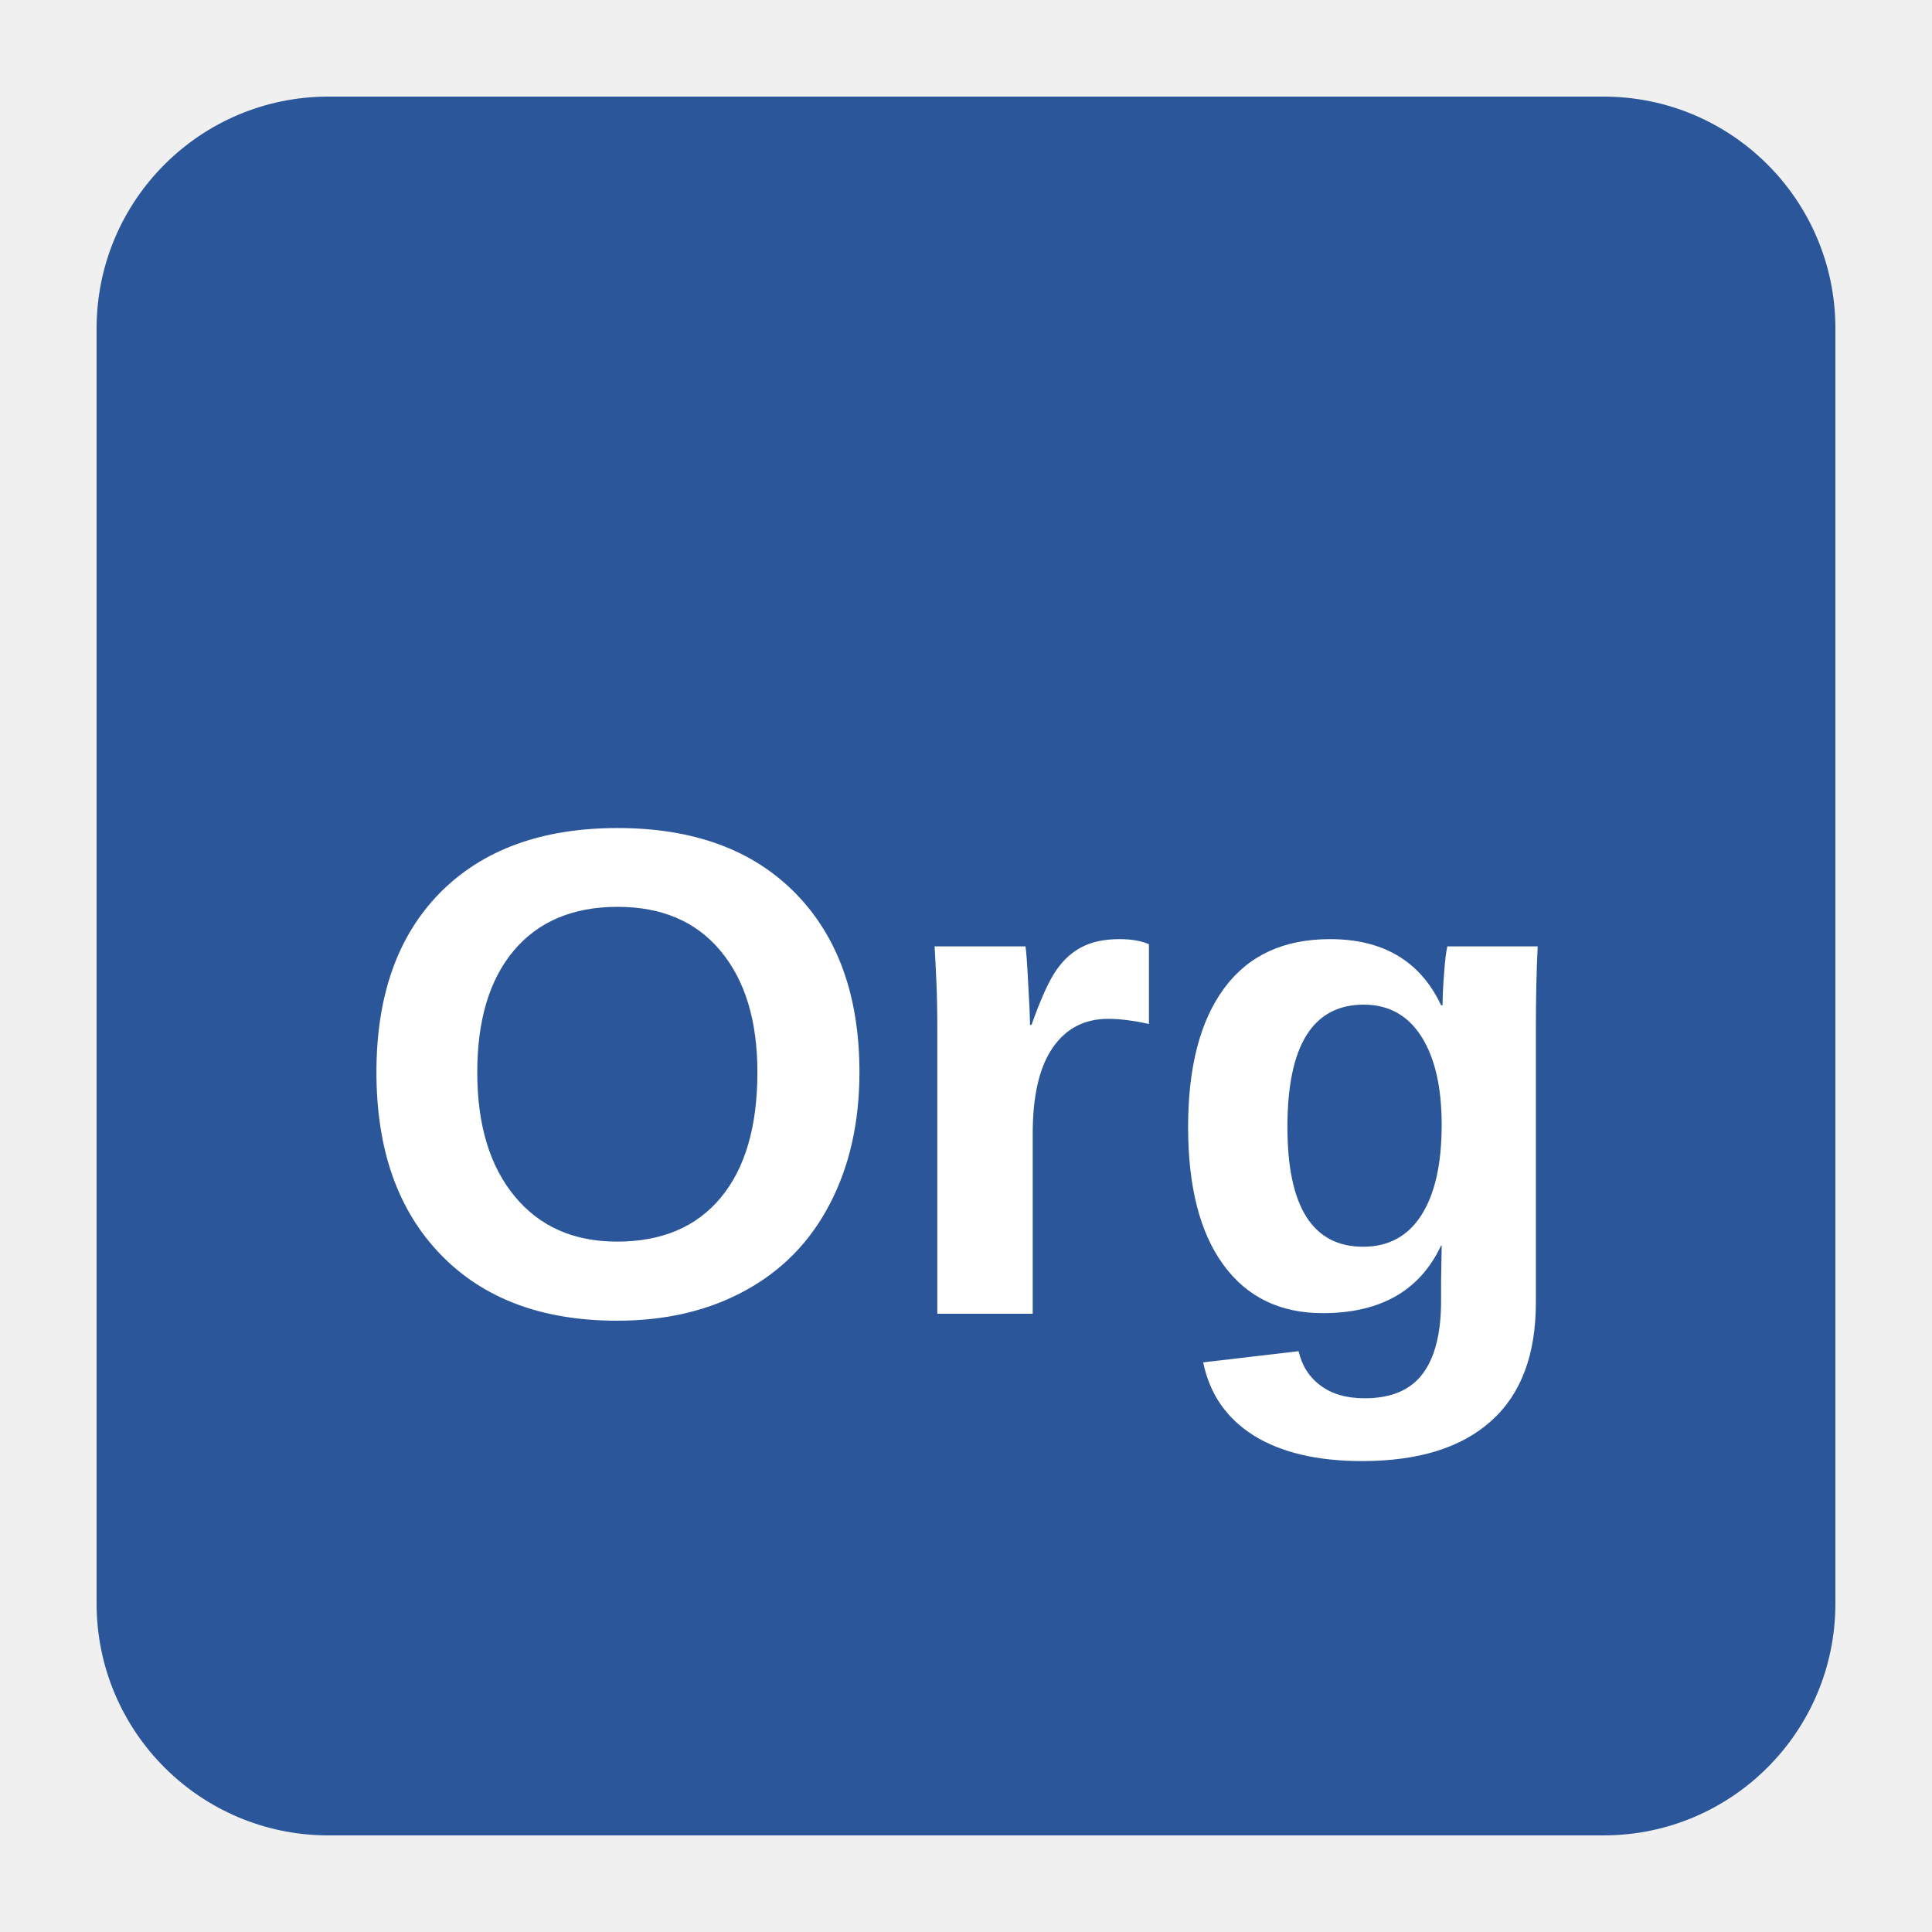
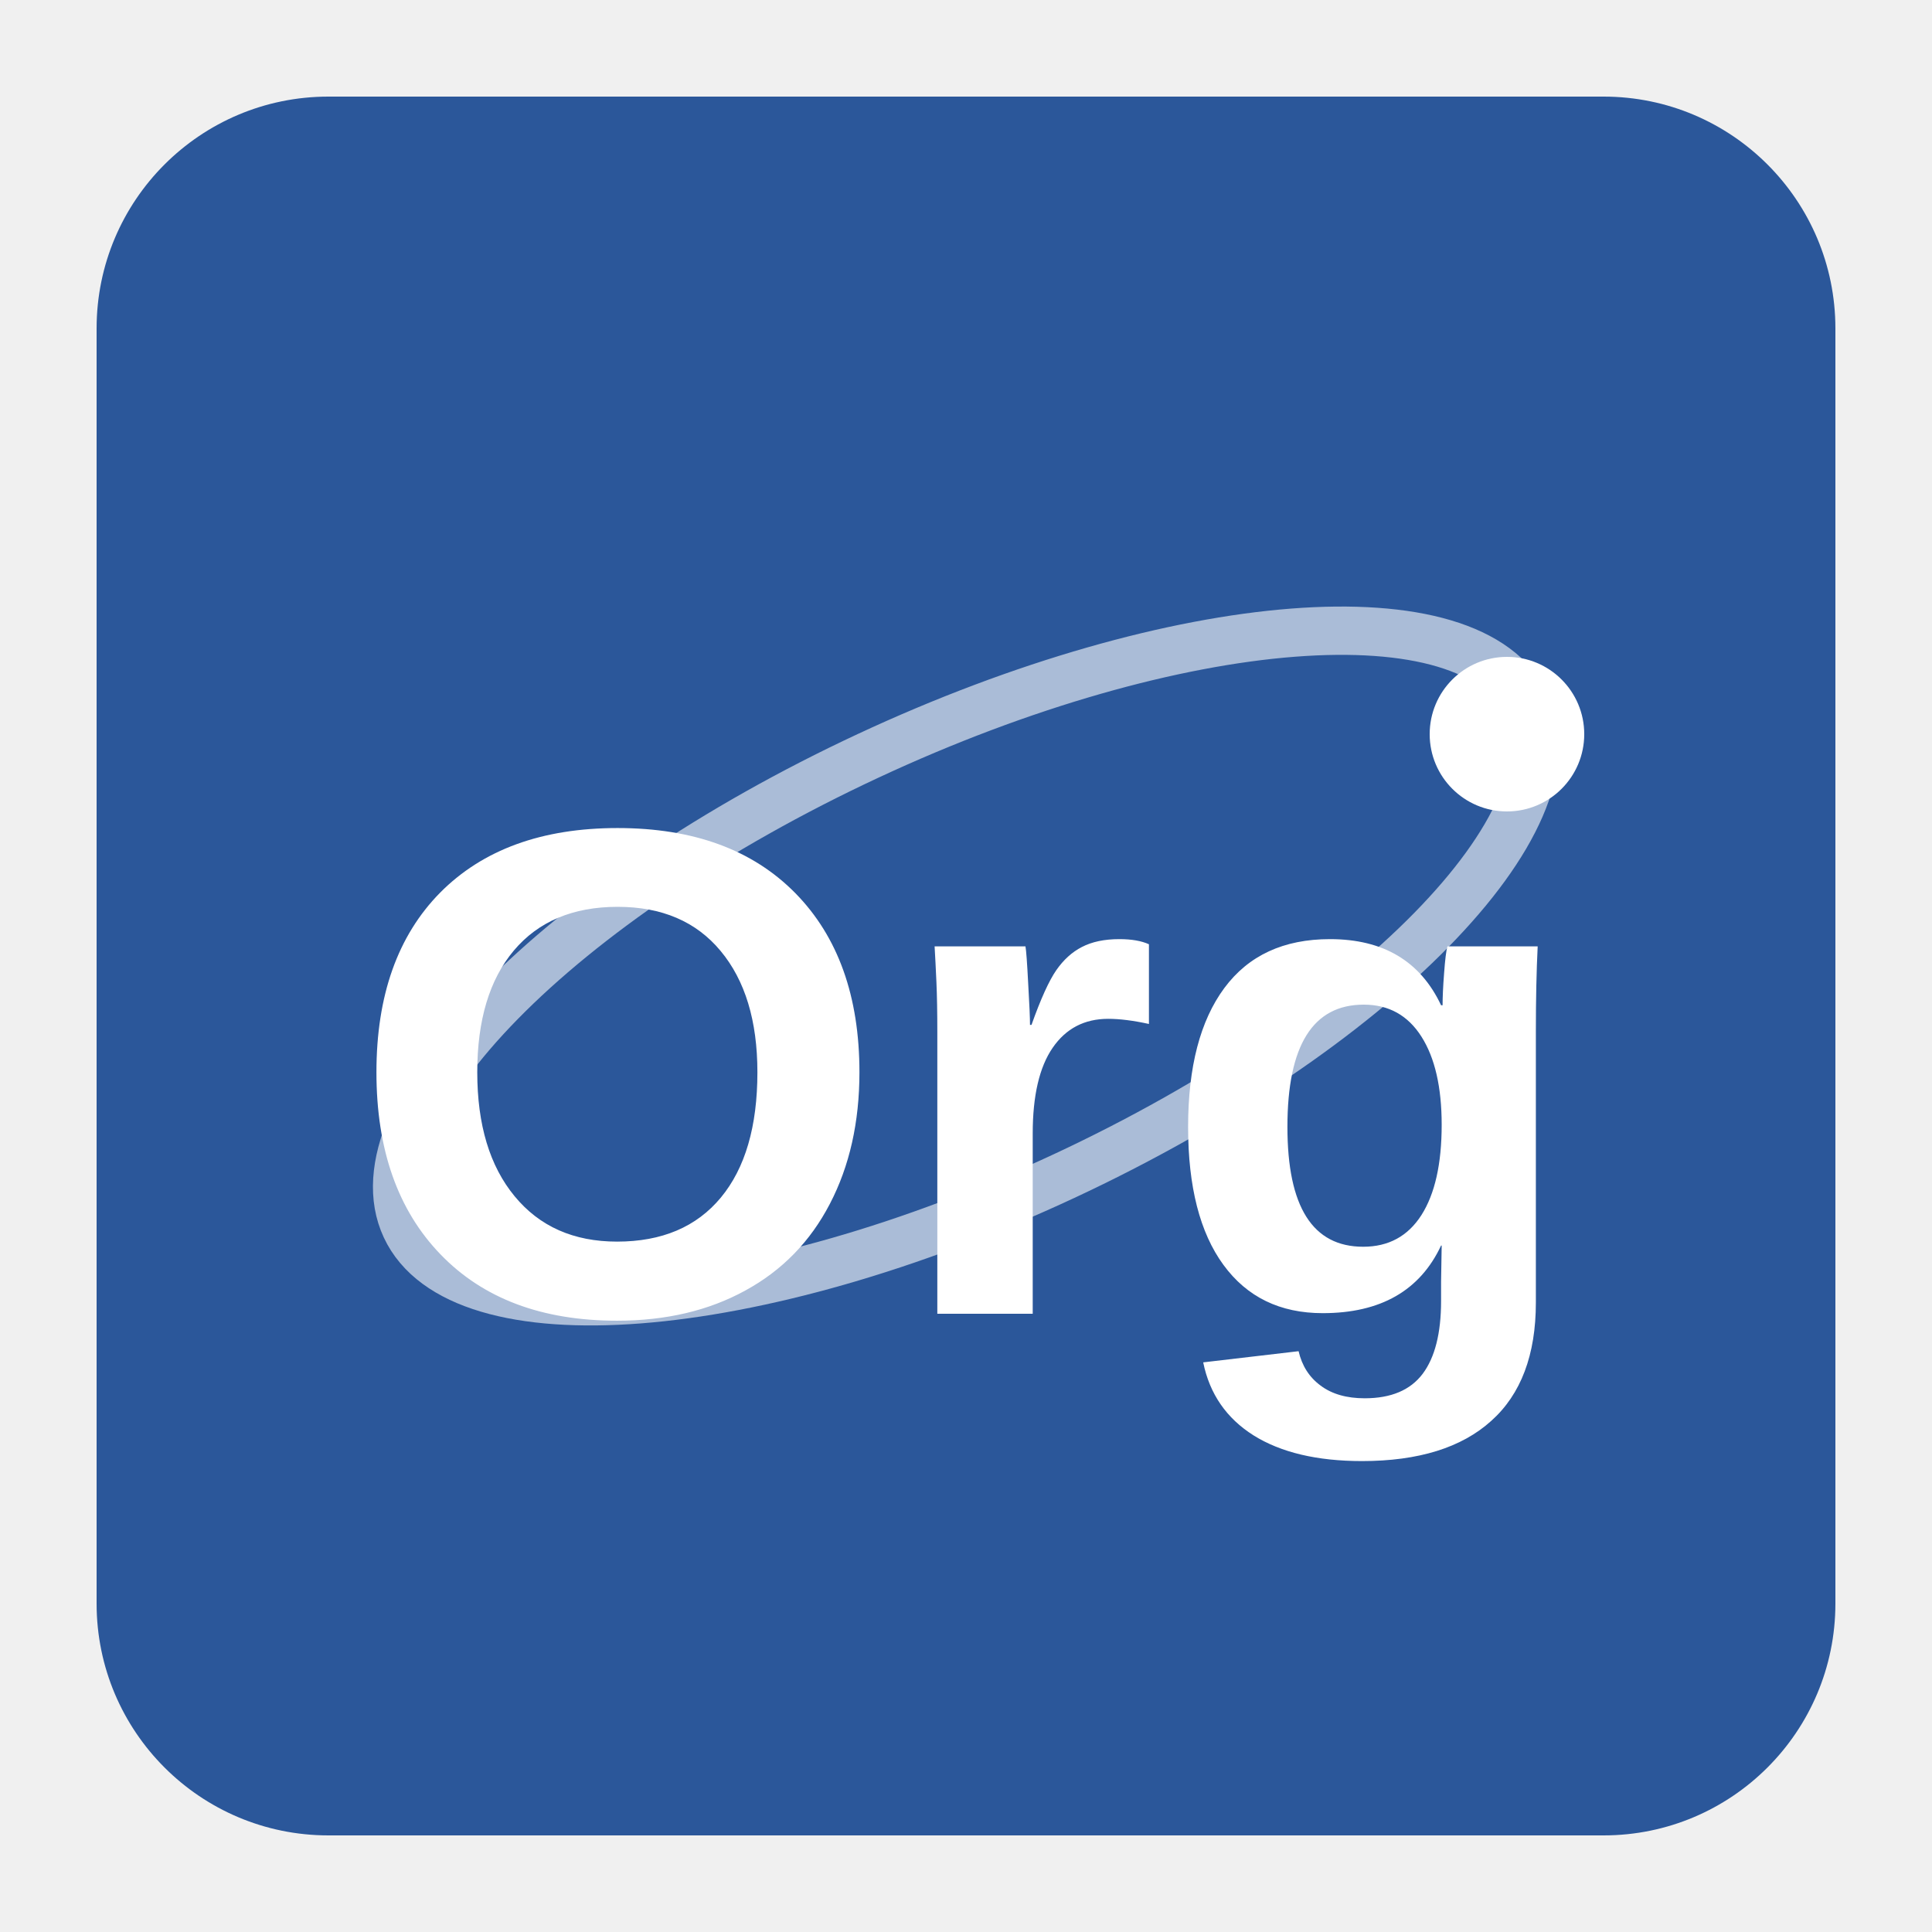
<svg xmlns="http://www.w3.org/2000/svg" viewBox="0 0 100 100" width="200" height="200">
  <rect x="5" y="5" width="90" height="90" rx="12" ry="12" fill="#2B579A" />
+   <ellipse cx="50" cy="50" rx="32" ry="12" fill="none" stroke="rgba(255,255,255,0.6)" stroke-width="2.5" transform="rotate(-25 50 50)" />
+   <circle cx="78" cy="38" r="4" fill="white" />
  <text x="50" y="68" font-family="Arial, Helvetica, sans-serif" font-size="36" font-weight="bold" fill="white" text-anchor="middle">Org</text>
</svg>
